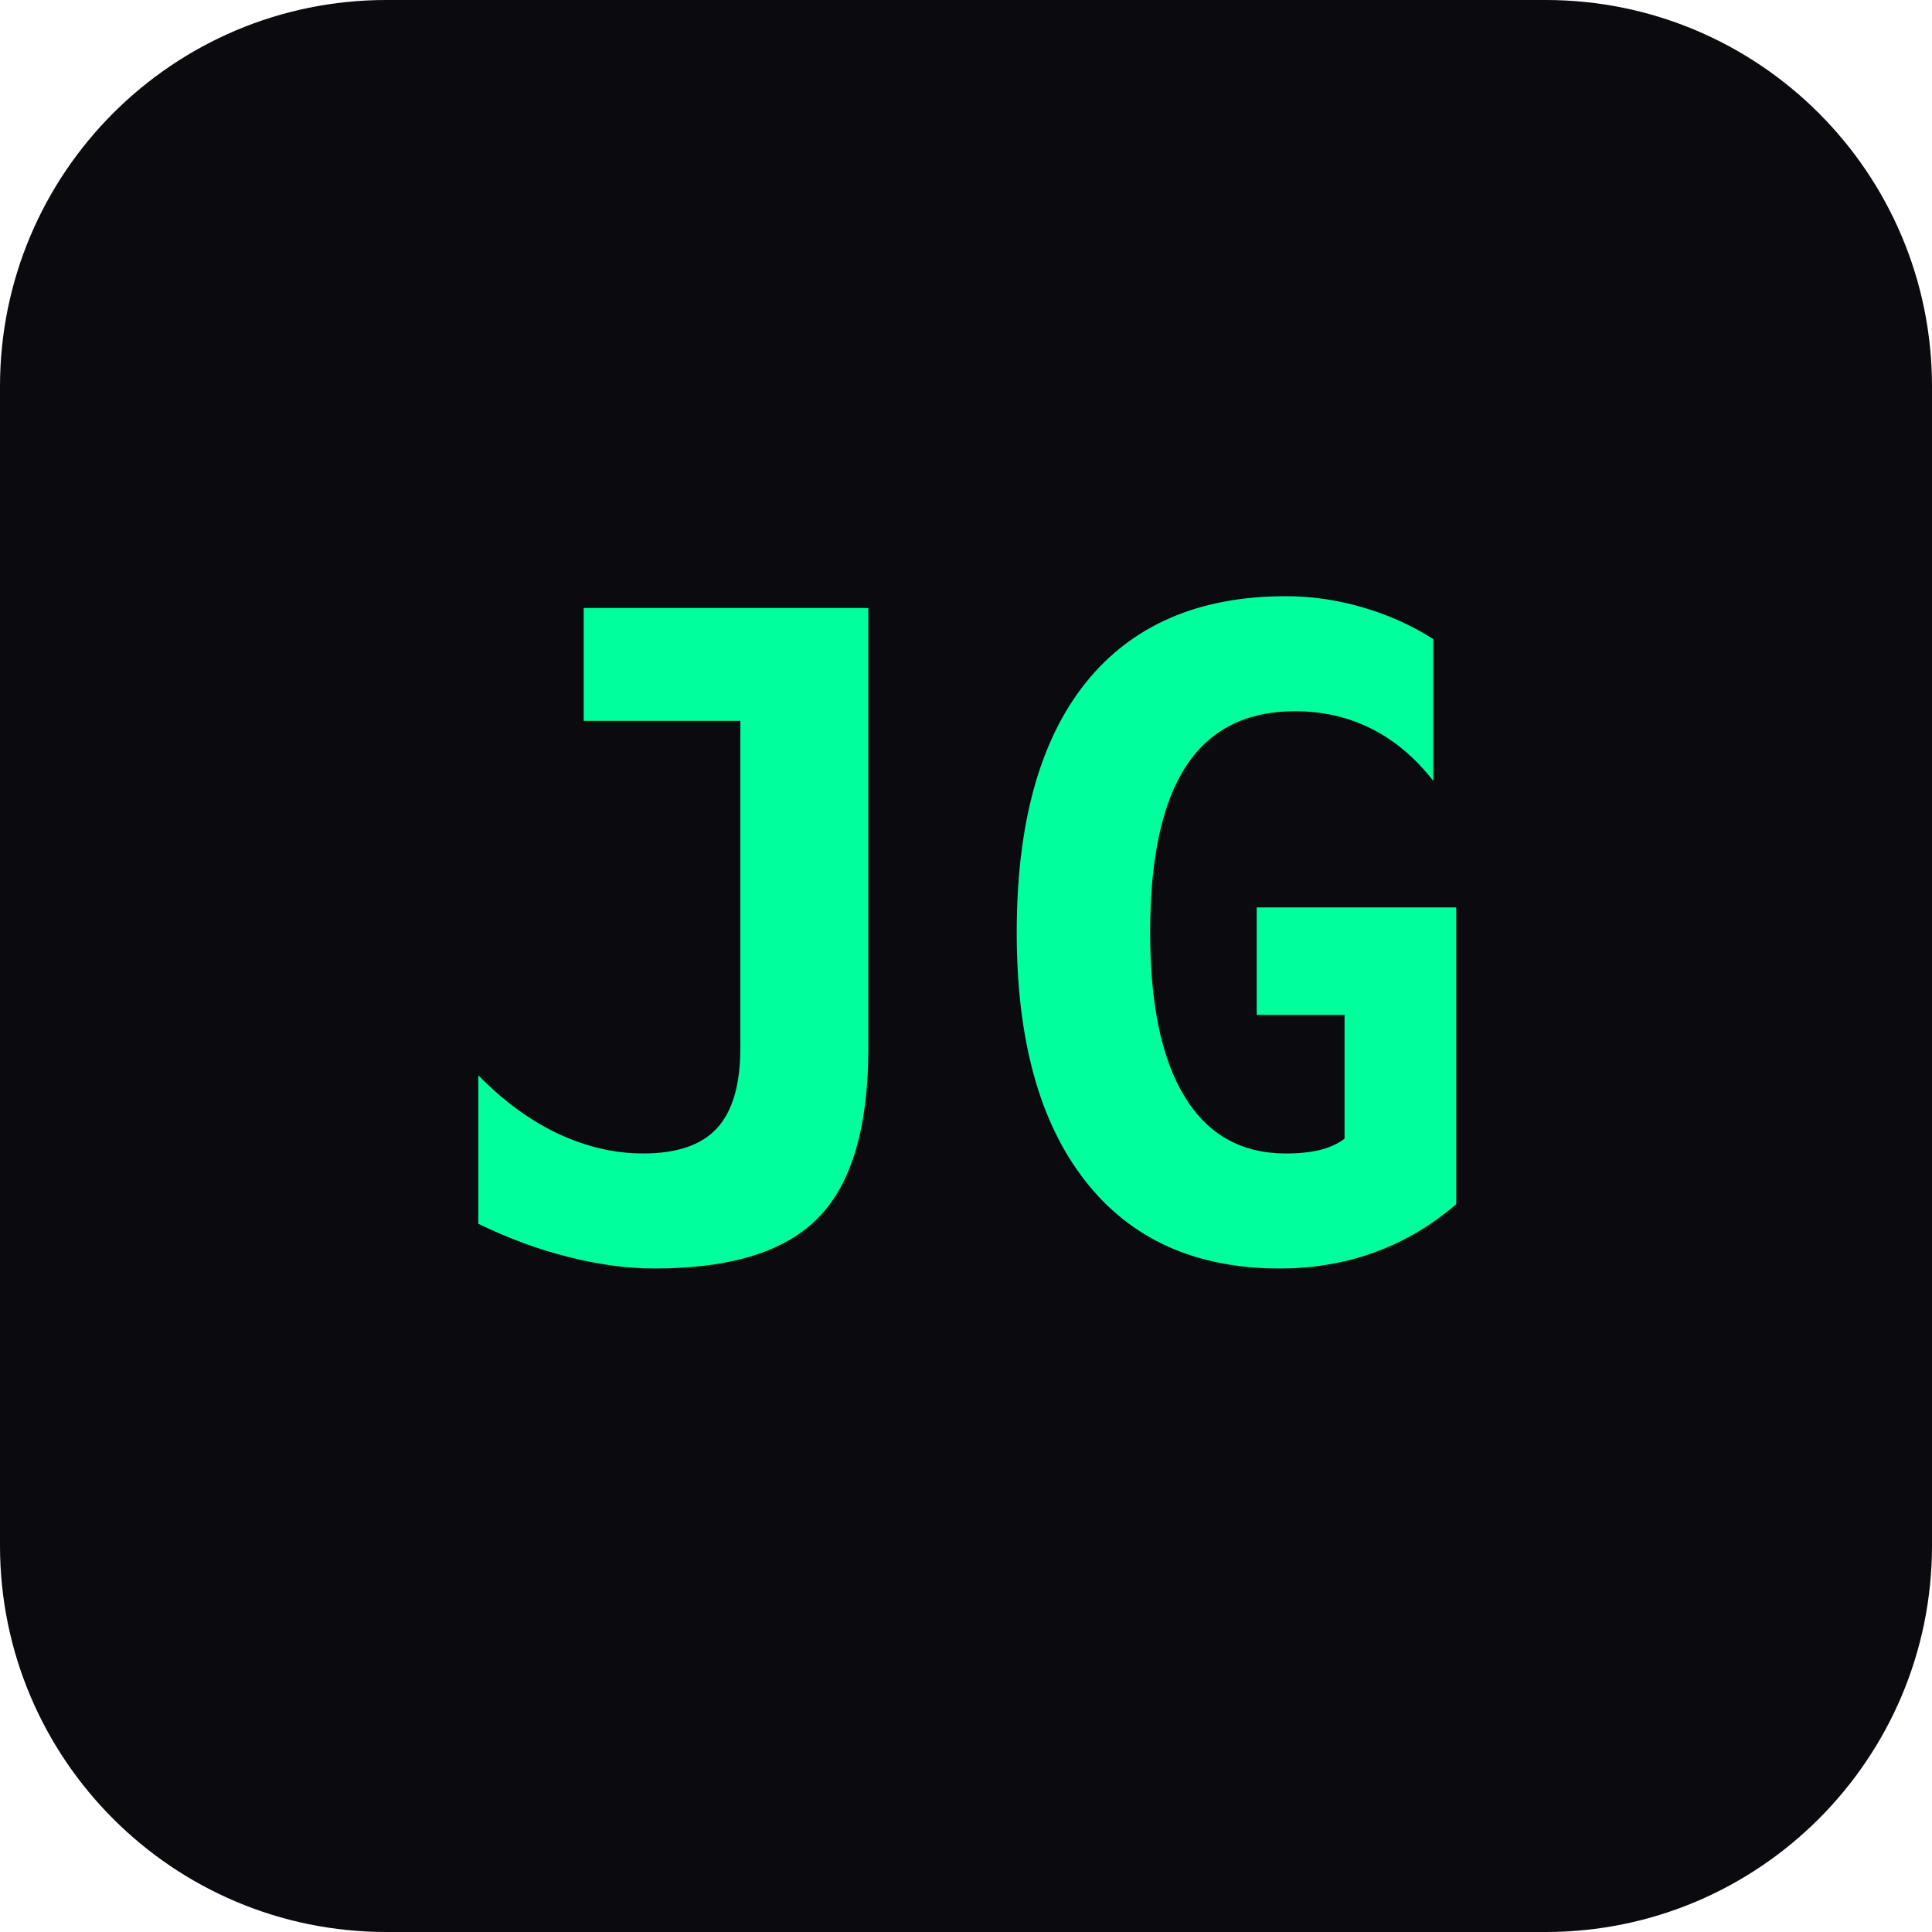
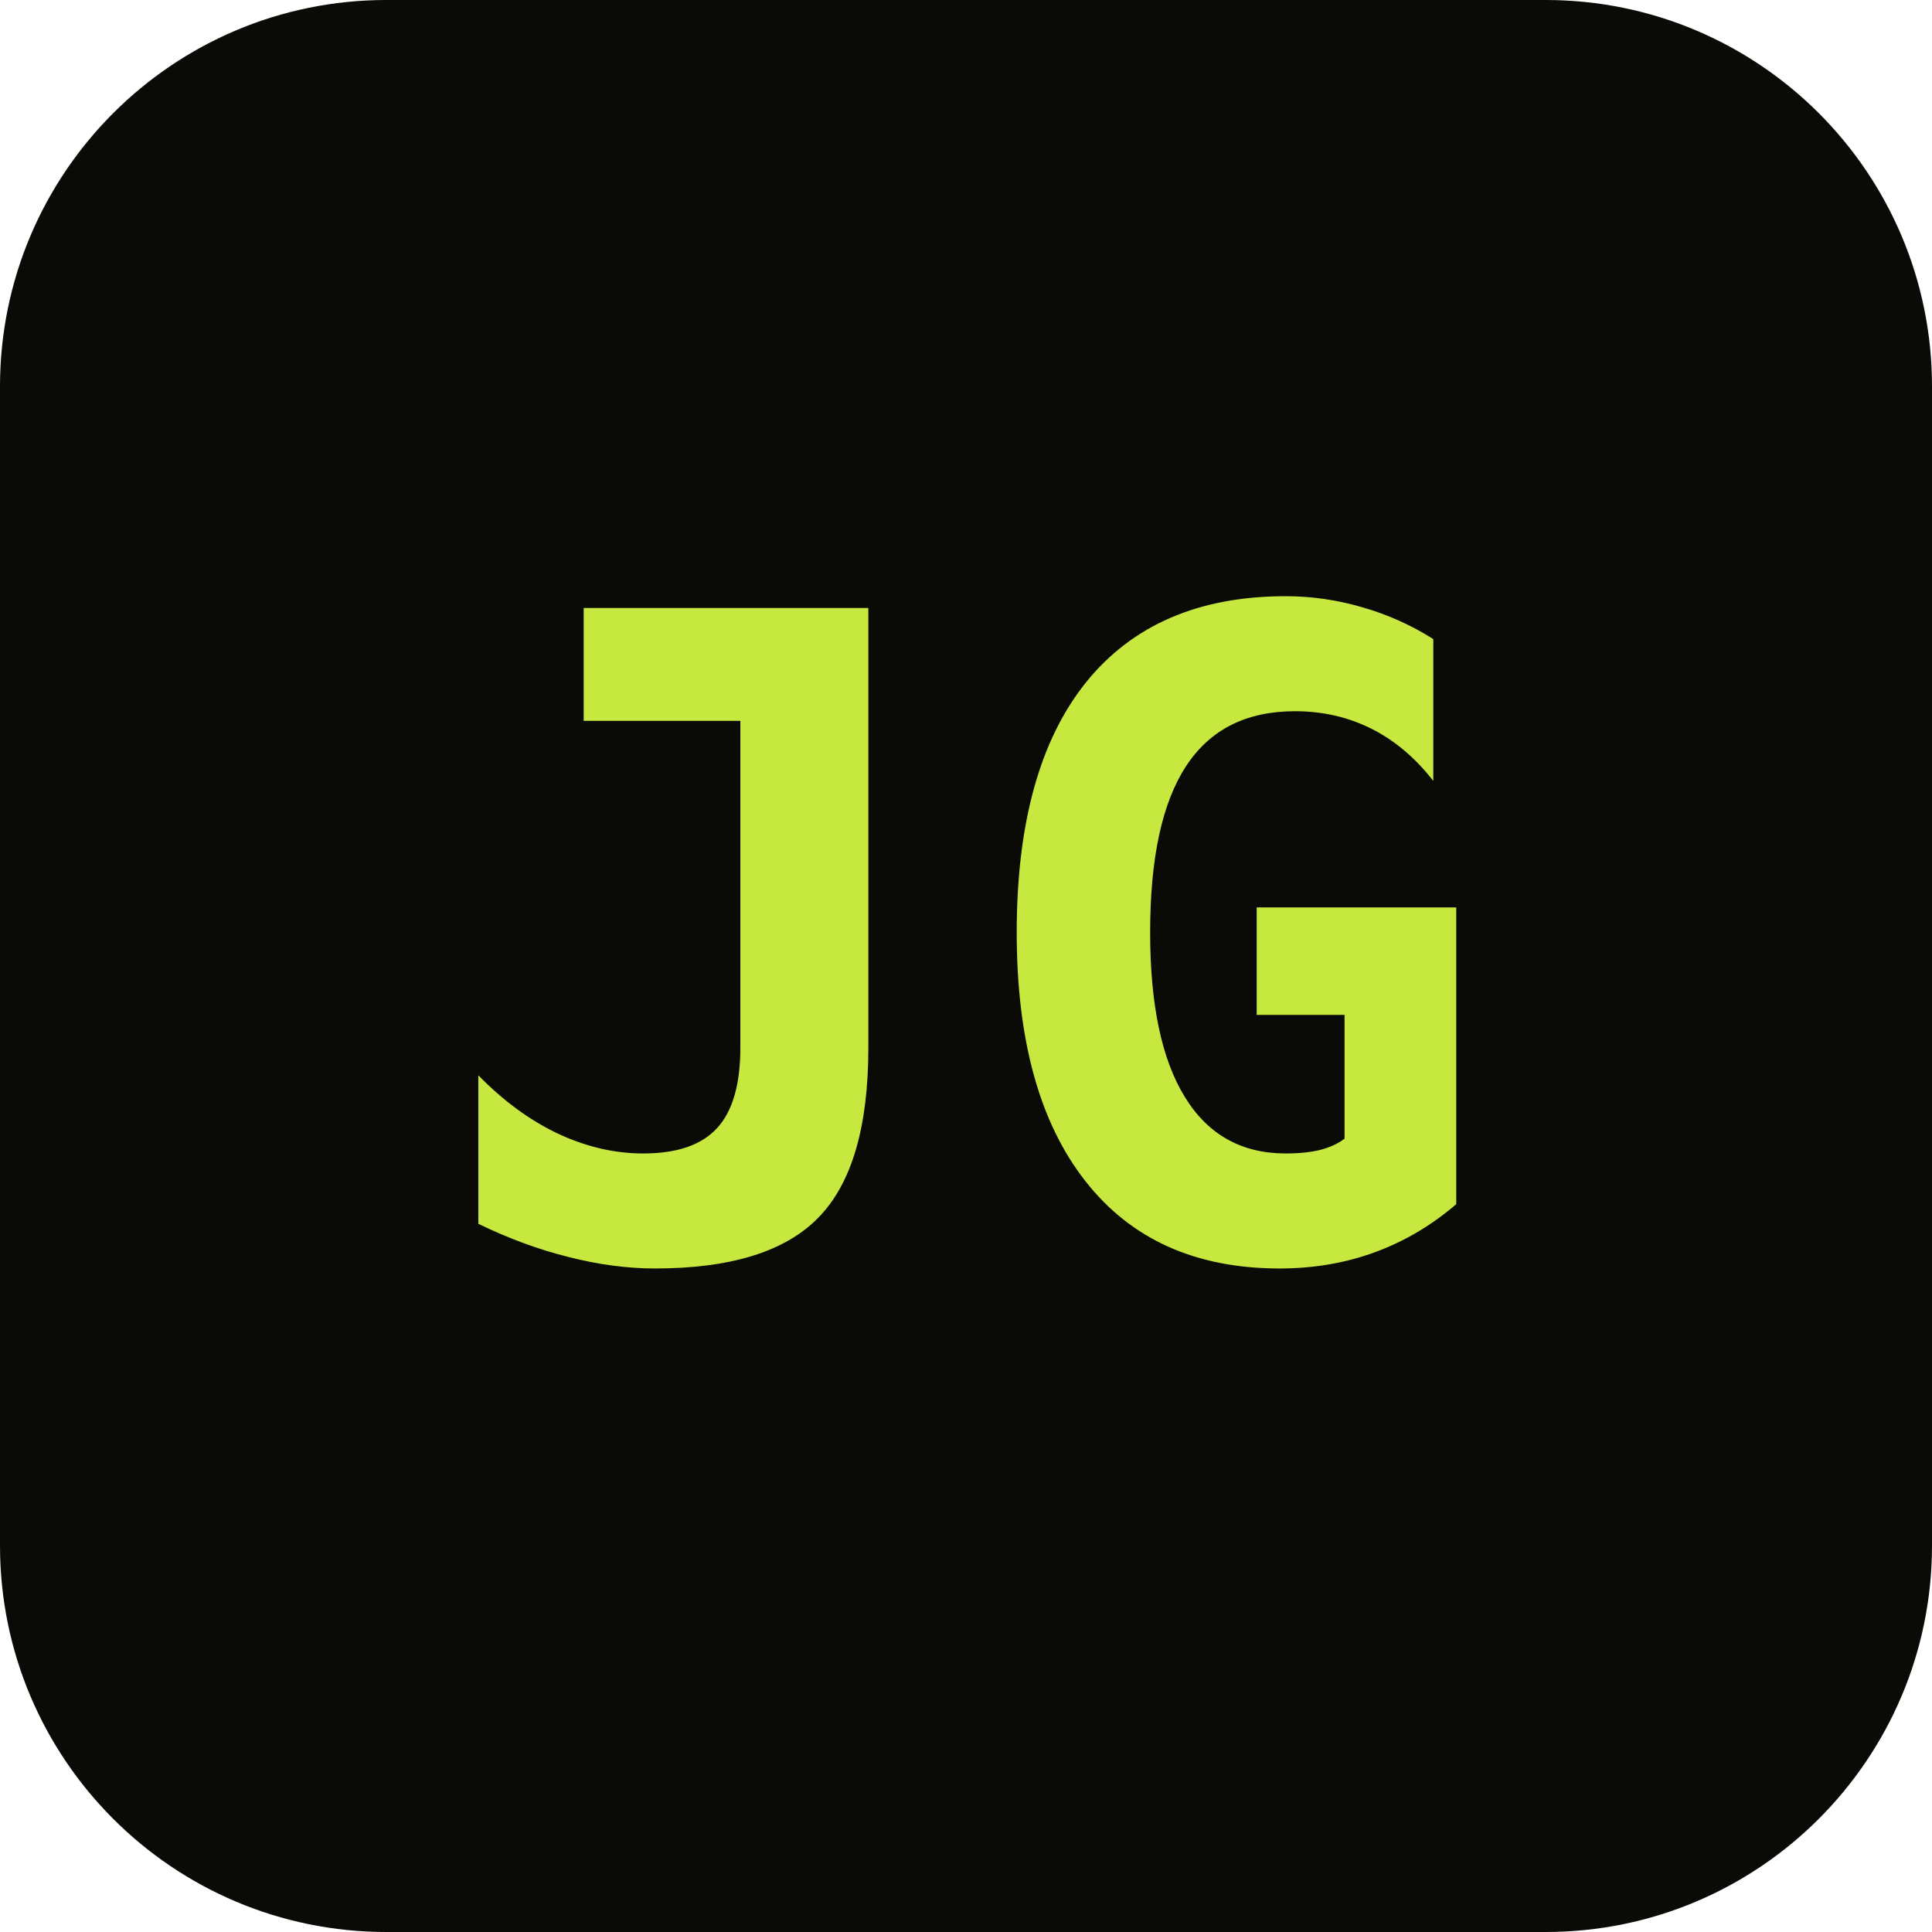
<svg xmlns="http://www.w3.org/2000/svg" viewBox="0 0 100 100">
-   <rect width="100" height="100" rx="20" fill="#0a0a0f" />
-   <text x="50" y="65" font-family="monospace" font-size="46" font-weight="700" fill="#00ff9d" text-anchor="middle">JG</text>
+   <rect width="100" height="100" rx="20" fill="#0a0b07" />
+   <text x="50" y="65" font-family="monospace" font-size="46" font-weight="700" fill="#c6e83f" text-anchor="middle">JG</text>
</svg>
